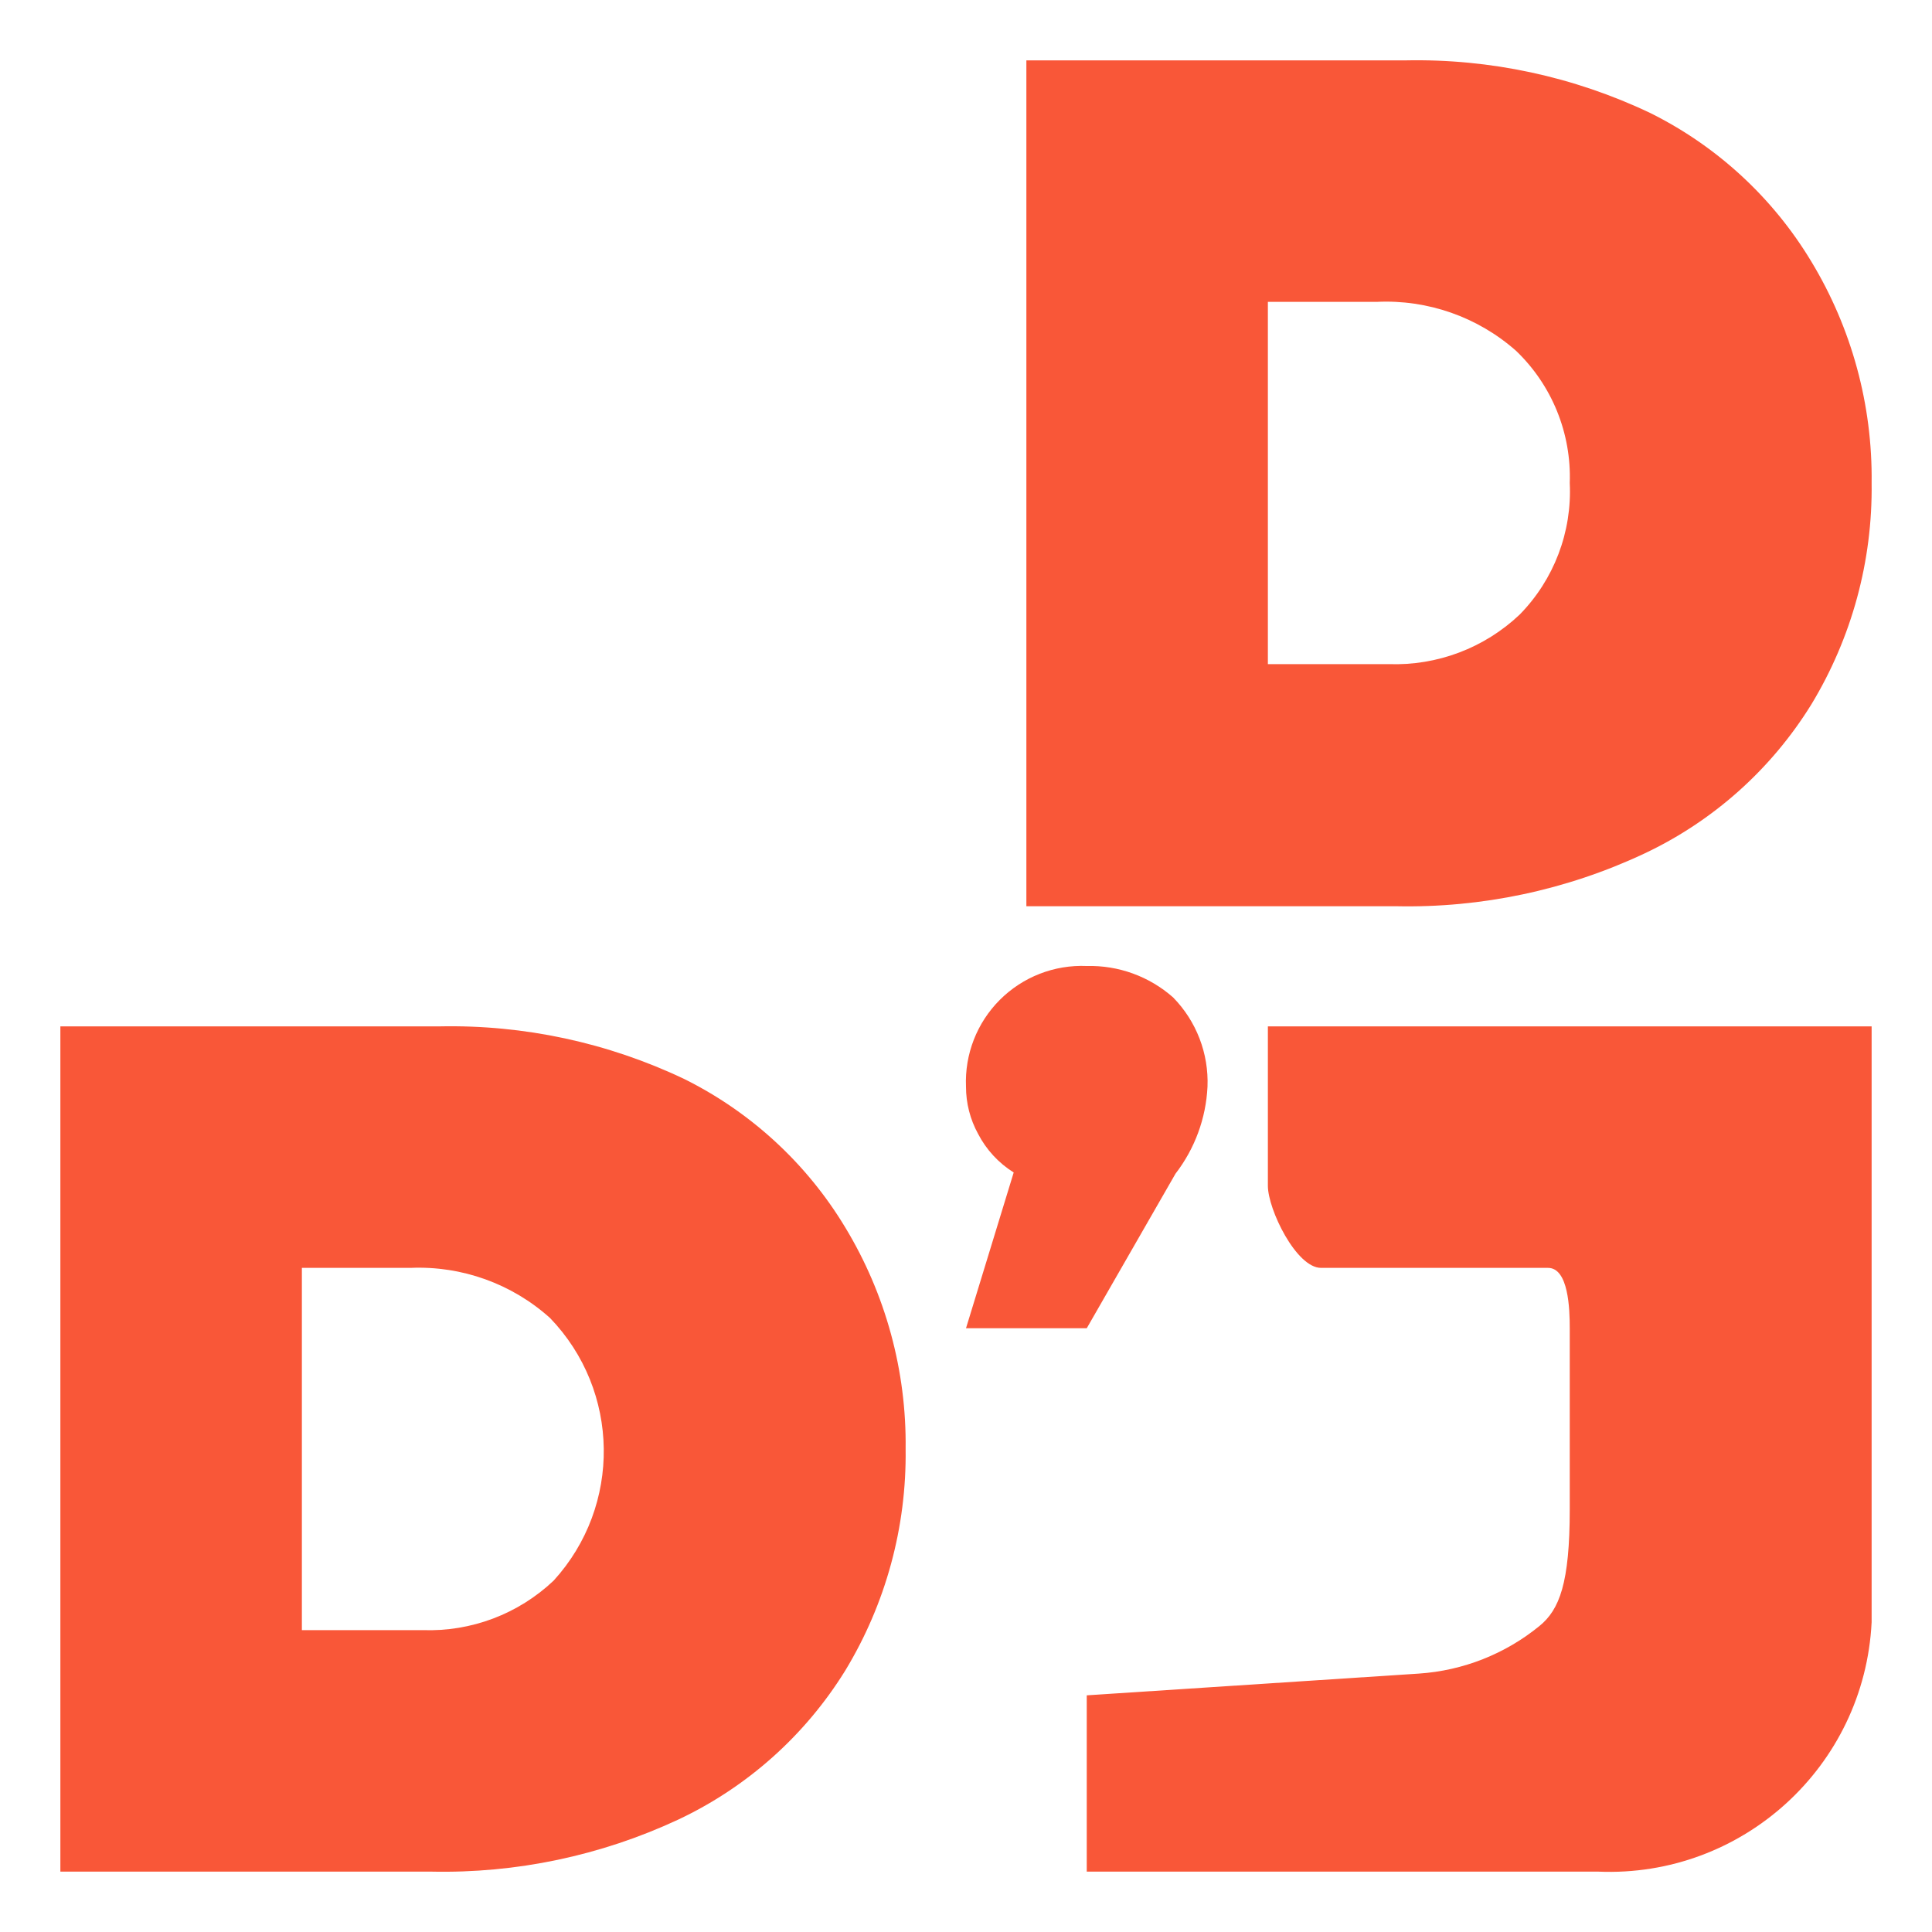
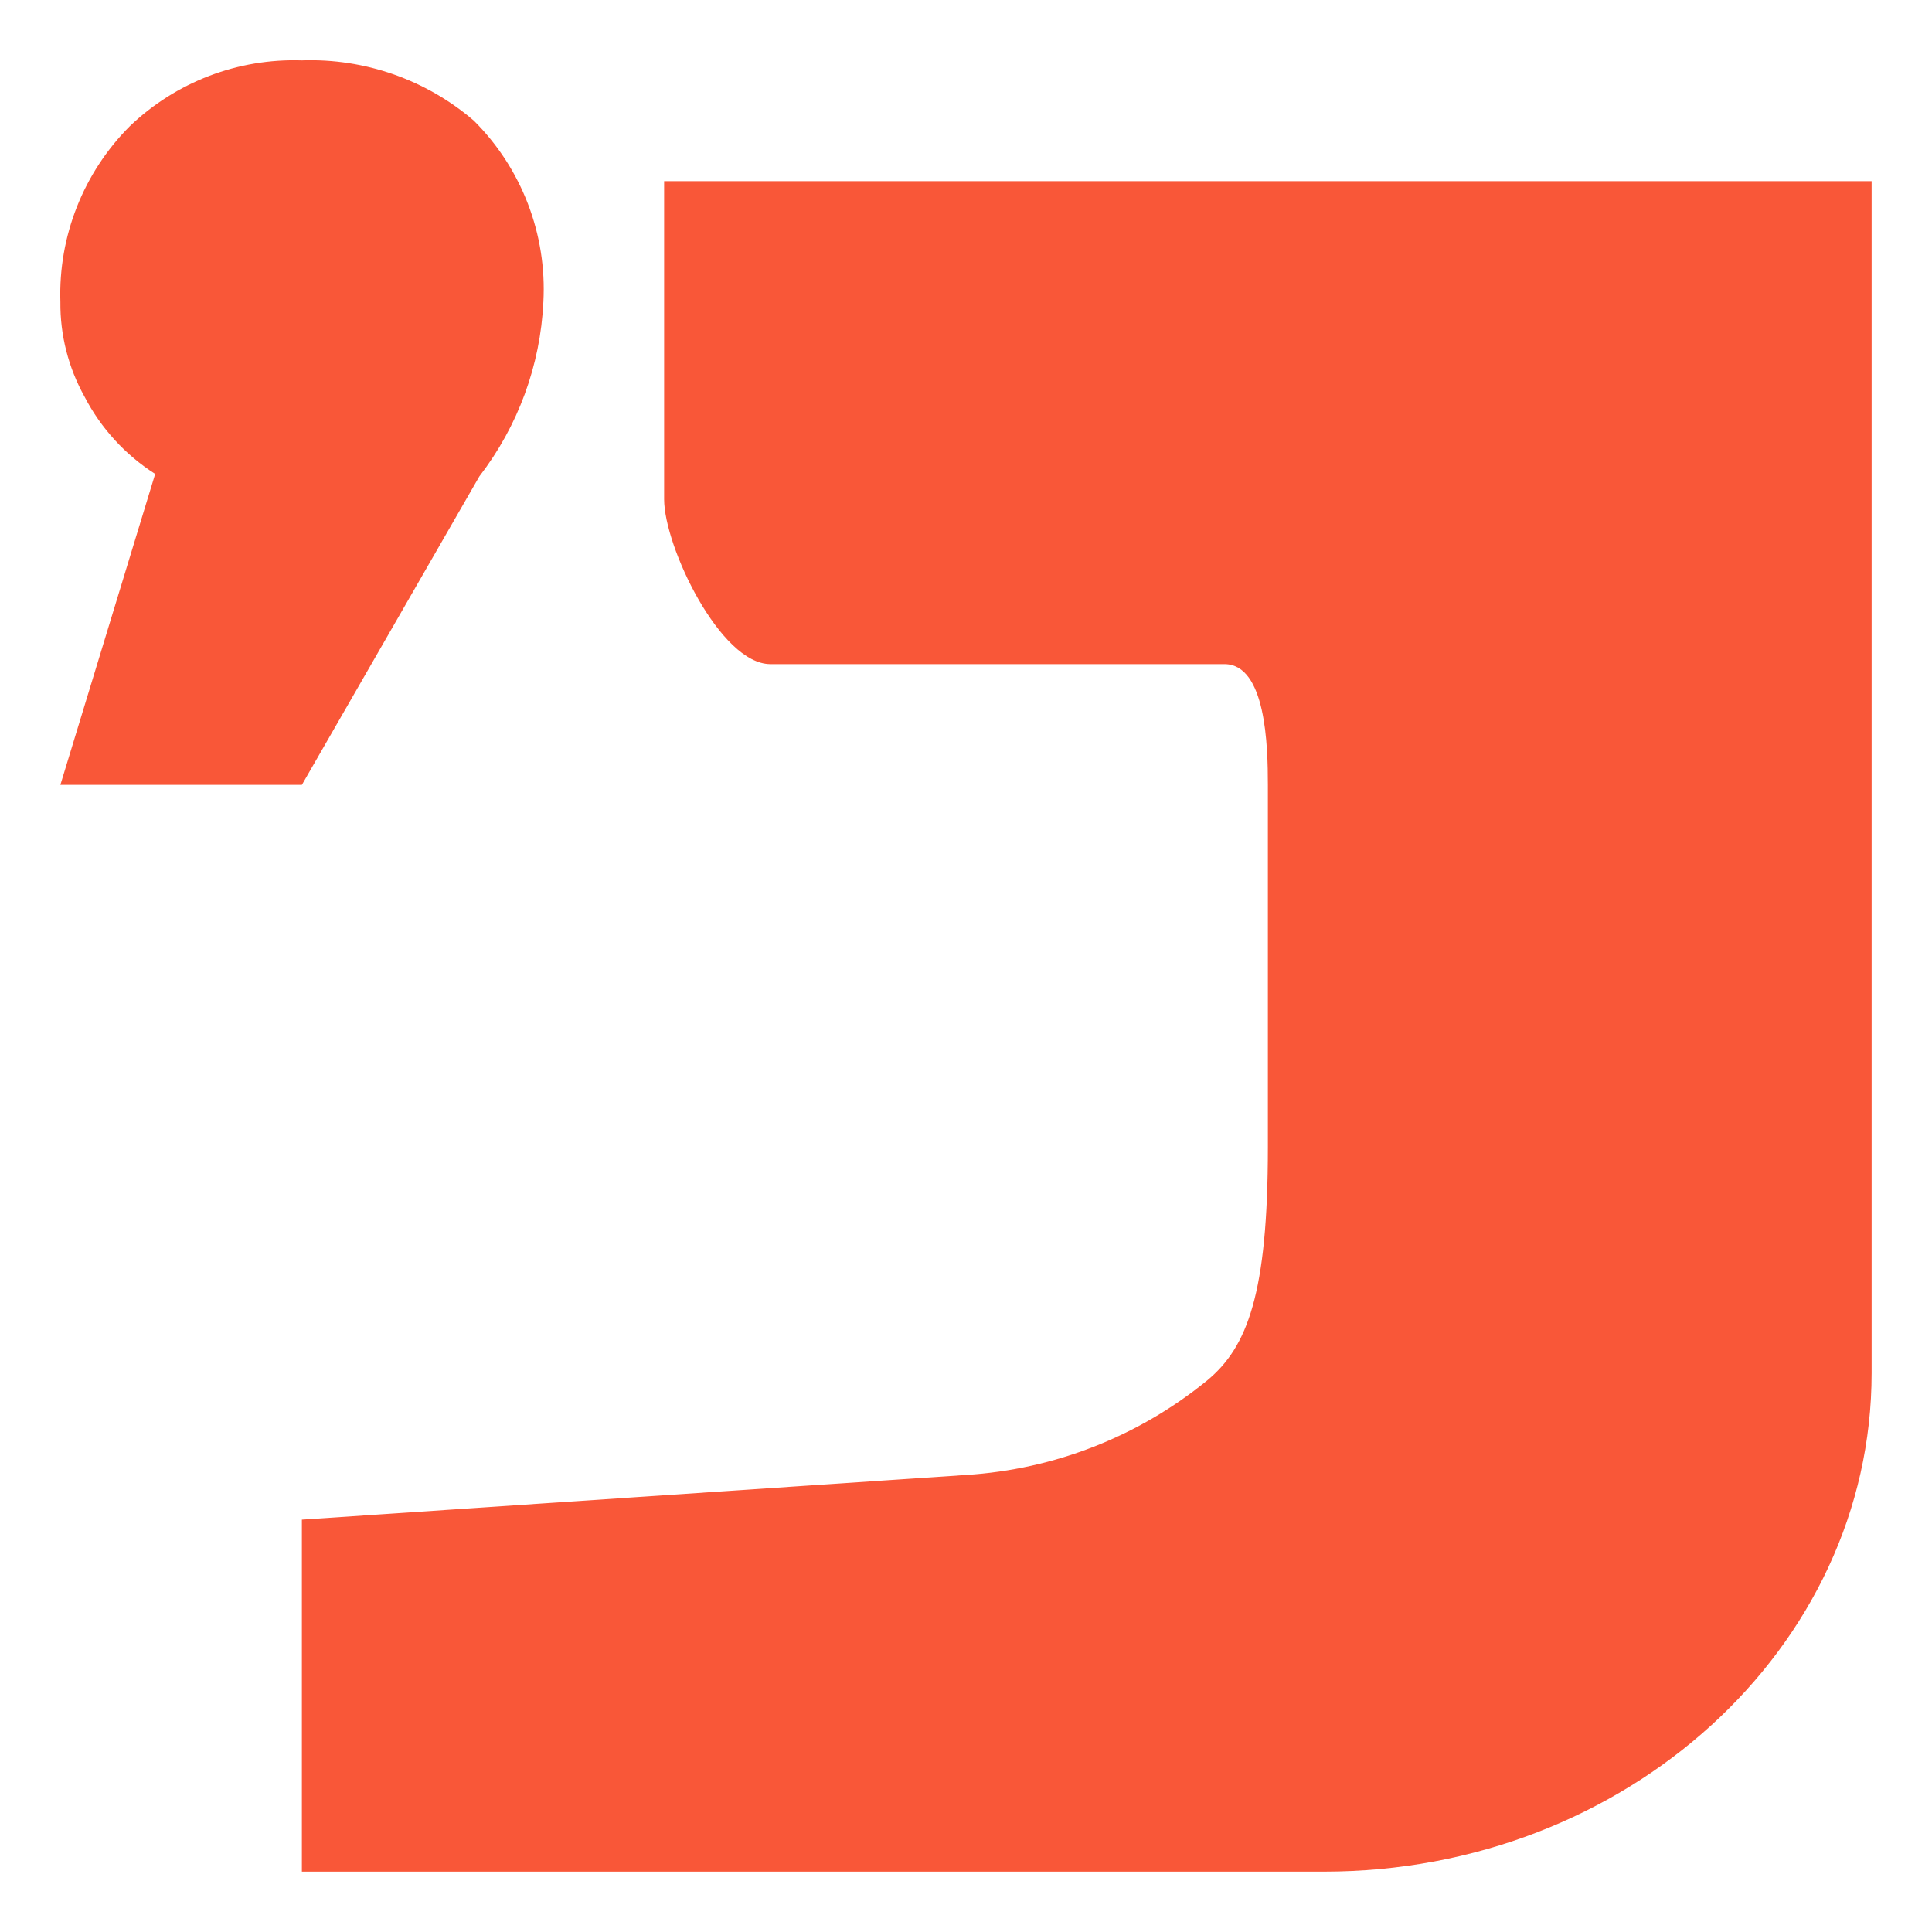
<svg xmlns="http://www.w3.org/2000/svg" viewBox="0 0 32 32">
  <defs>
    <style>.cls-1{fill:#f95738;}</style>
  </defs>
  <g id="Favicon">
-     <path class="cls-1" d="M11.33,17.87A6.47,6.47,0,0,1,14,20.33,6.92,6.92,0,0,1,15,24a6.9,6.9,0,0,1-1,3.67,6.52,6.52,0,0,1-2.77,2.47A9.21,9.21,0,0,1,7.14,31H1V17H7.28A9,9,0,0,1,11.33,17.87ZM9.17,26.18a3.18,3.18,0,0,0-.06-4.35A3.25,3.25,0,0,0,6.8,21H5v6H7A3,3,0,0,0,9.17,26.18Z" />
-     <path class="cls-1" d="M27.33,1.87A6.47,6.47,0,0,1,30,4.33,6.92,6.92,0,0,1,31,8a6.9,6.9,0,0,1-1,3.67,6.52,6.52,0,0,1-2.77,2.47,9.21,9.21,0,0,1-4.11.87H17V1h6.28A9,9,0,0,1,27.33,1.87Zm-2.16,8.31A2.91,2.91,0,0,0,26,8a2.89,2.89,0,0,0-.89-2.19A3.25,3.25,0,0,0,22.8,5H21v6h2A3,3,0,0,0,25.17,10.18Z" />
-     <path class="cls-1" d="M19.43,16.52A2,2,0,0,1,20,18a2.56,2.56,0,0,1-.53,1.44L18,22H16l.79-2.58a1.65,1.65,0,0,1-.59-.64A1.62,1.62,0,0,1,16,18a1.92,1.92,0,0,1,2-2A2.08,2.08,0,0,1,19.43,16.52Z" />
-     <path class="cls-1" d="M31,17H21v2.64c0,.39.47,1.36.88,1.36h3.76c.34,0,.36.68.36,1v3c0,1.22-.17,1.66-.5,1.93a3.53,3.53,0,0,1-2,.79L18,28.08V31h8.47A4.35,4.35,0,0,0,31,26.87Z" />
+     <path class="cls-1" d="M7.85,2A3.94,3.94,0,0,1,9,5,5.13,5.13,0,0,1,7.94,7.89L5,13H1L2.57,7.85A3.34,3.34,0,0,1,1.4,6.57,3.16,3.16,0,0,1,1,5,3.94,3.94,0,0,1,2.15,2.09,3.93,3.93,0,0,1,5,1,4.15,4.15,0,0,1,7.85,2Z" />
+     <path class="cls-1" d="M31,3H11V8.27c0,.78.93,2.73,1.76,2.73h7.52c.69,0,.72,1.36.72,2v6c0,2.43-.34,3.31-1,3.86a7,7,0,0,1-4,1.57L5,25.17V31H21.93c5,0,9.07-3.7,9.07-8.26Z" />
  </g>
</svg>
